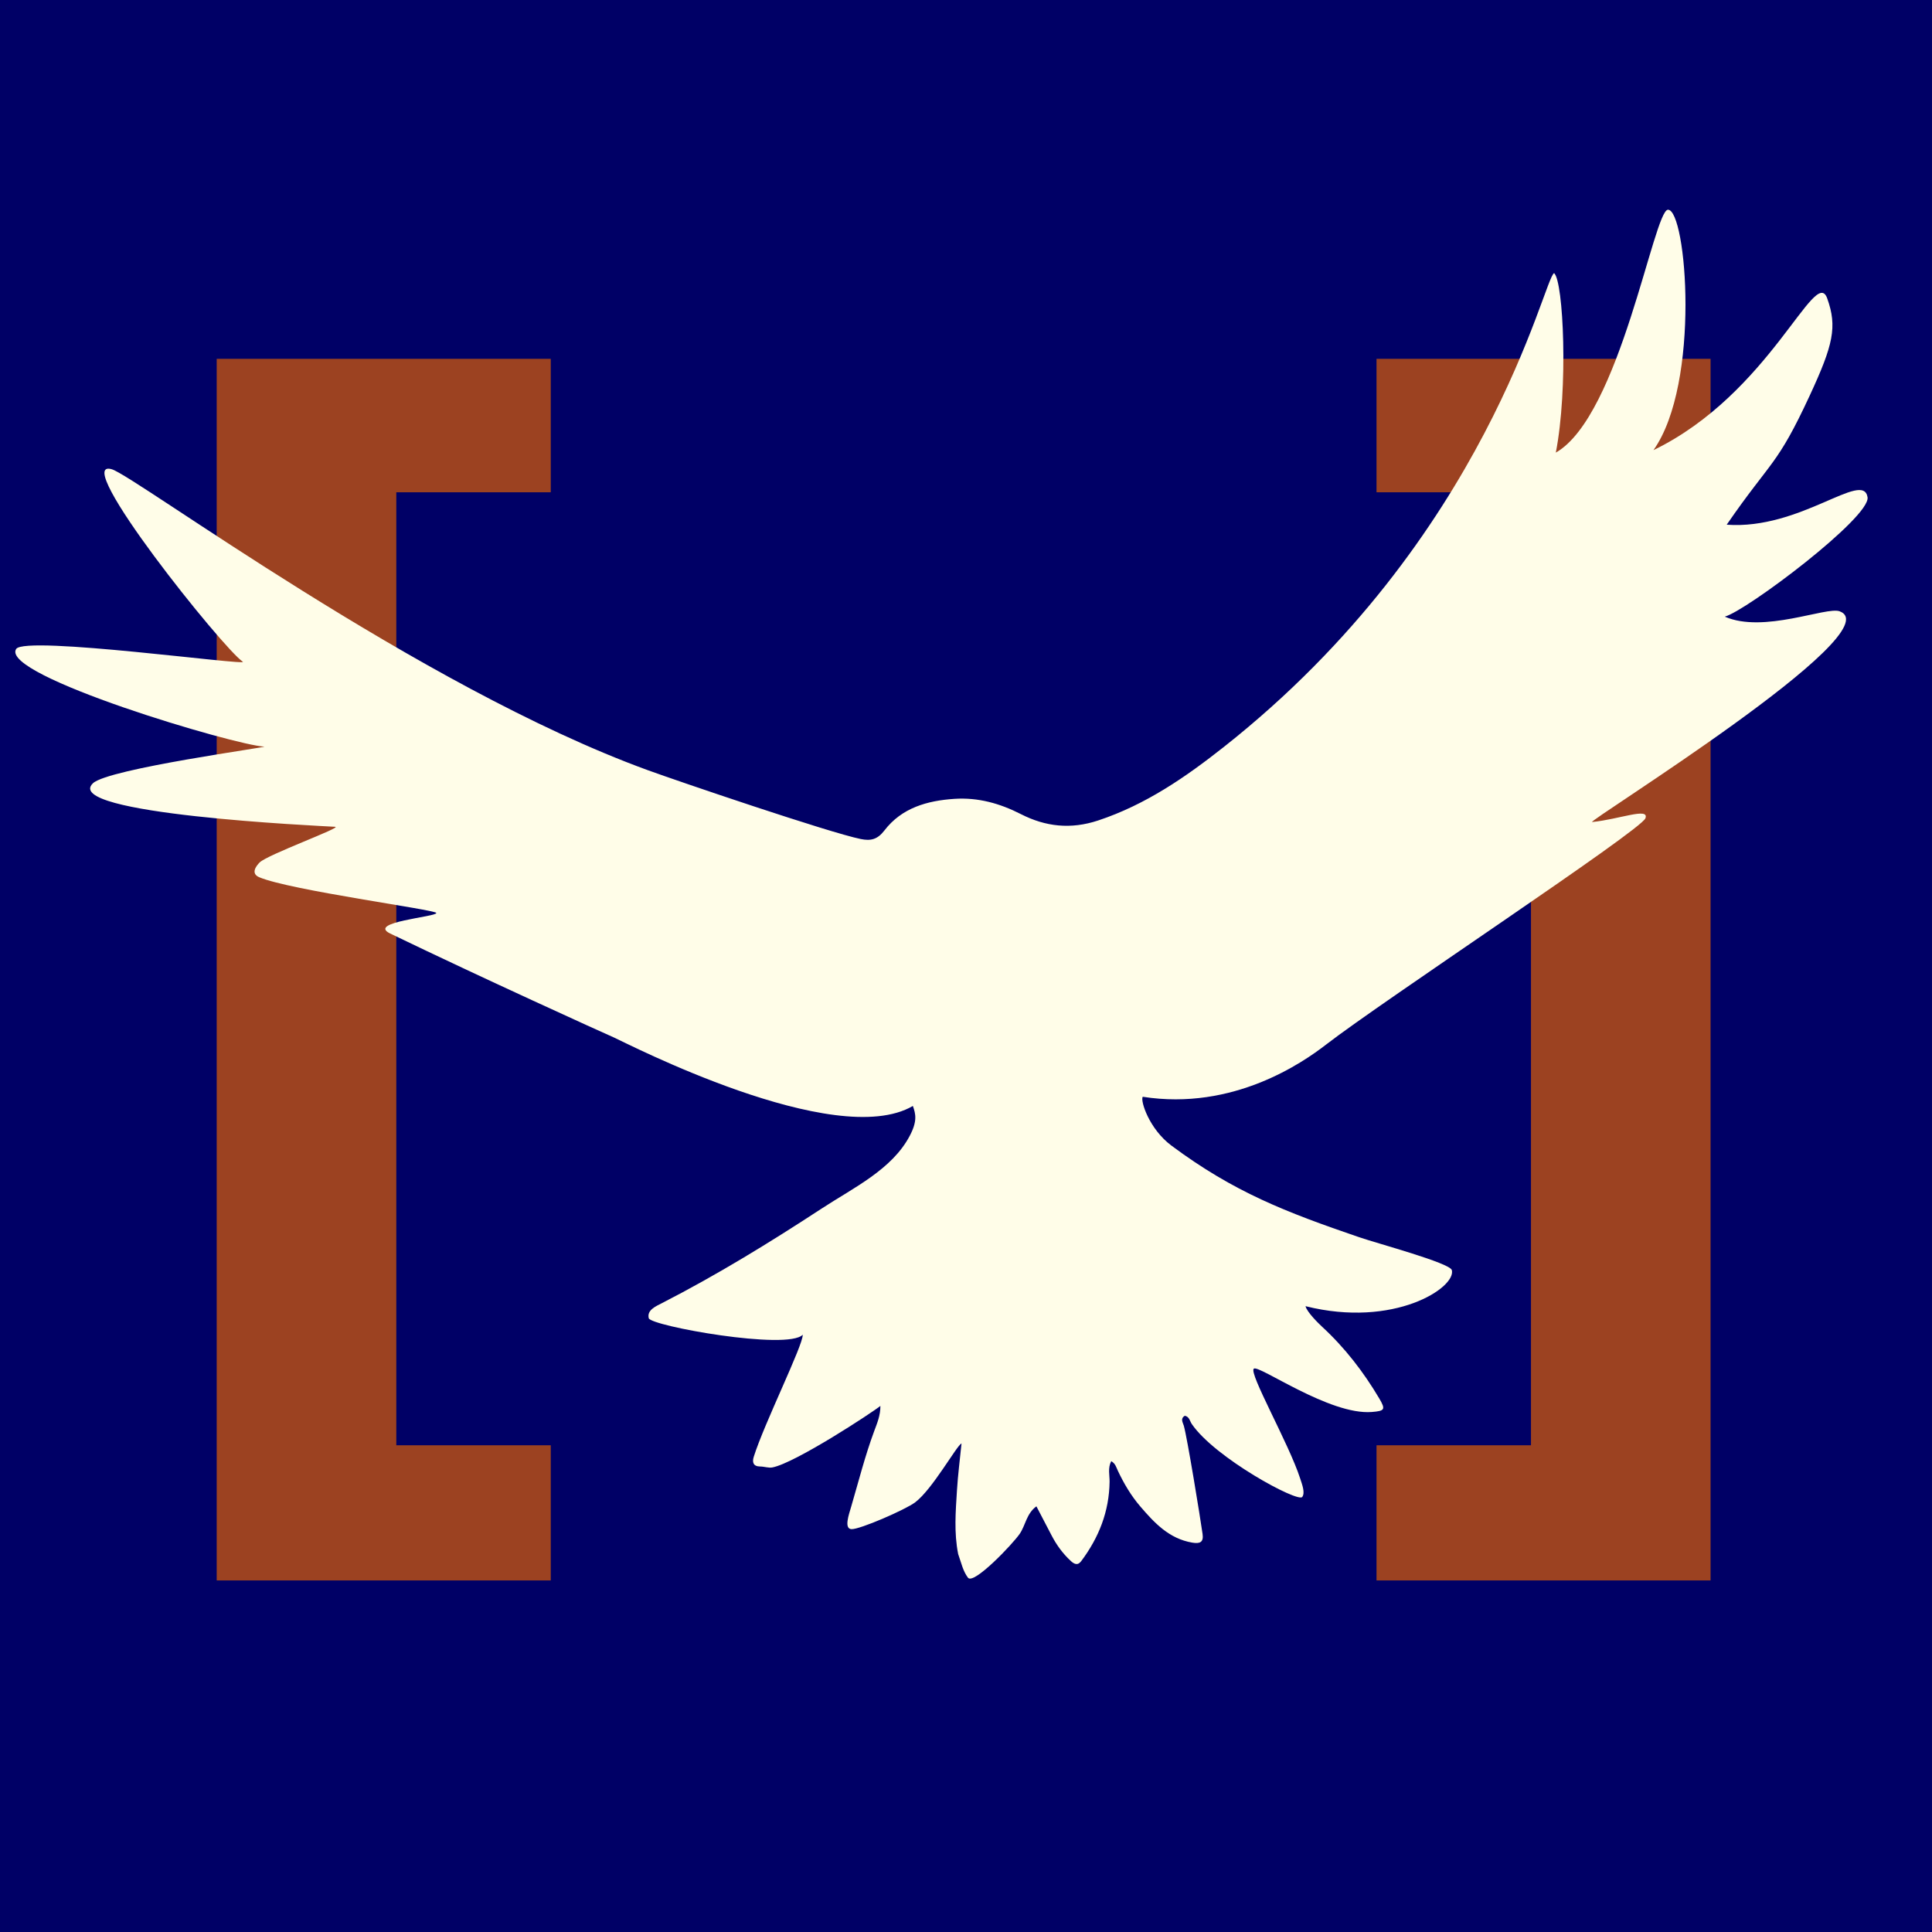
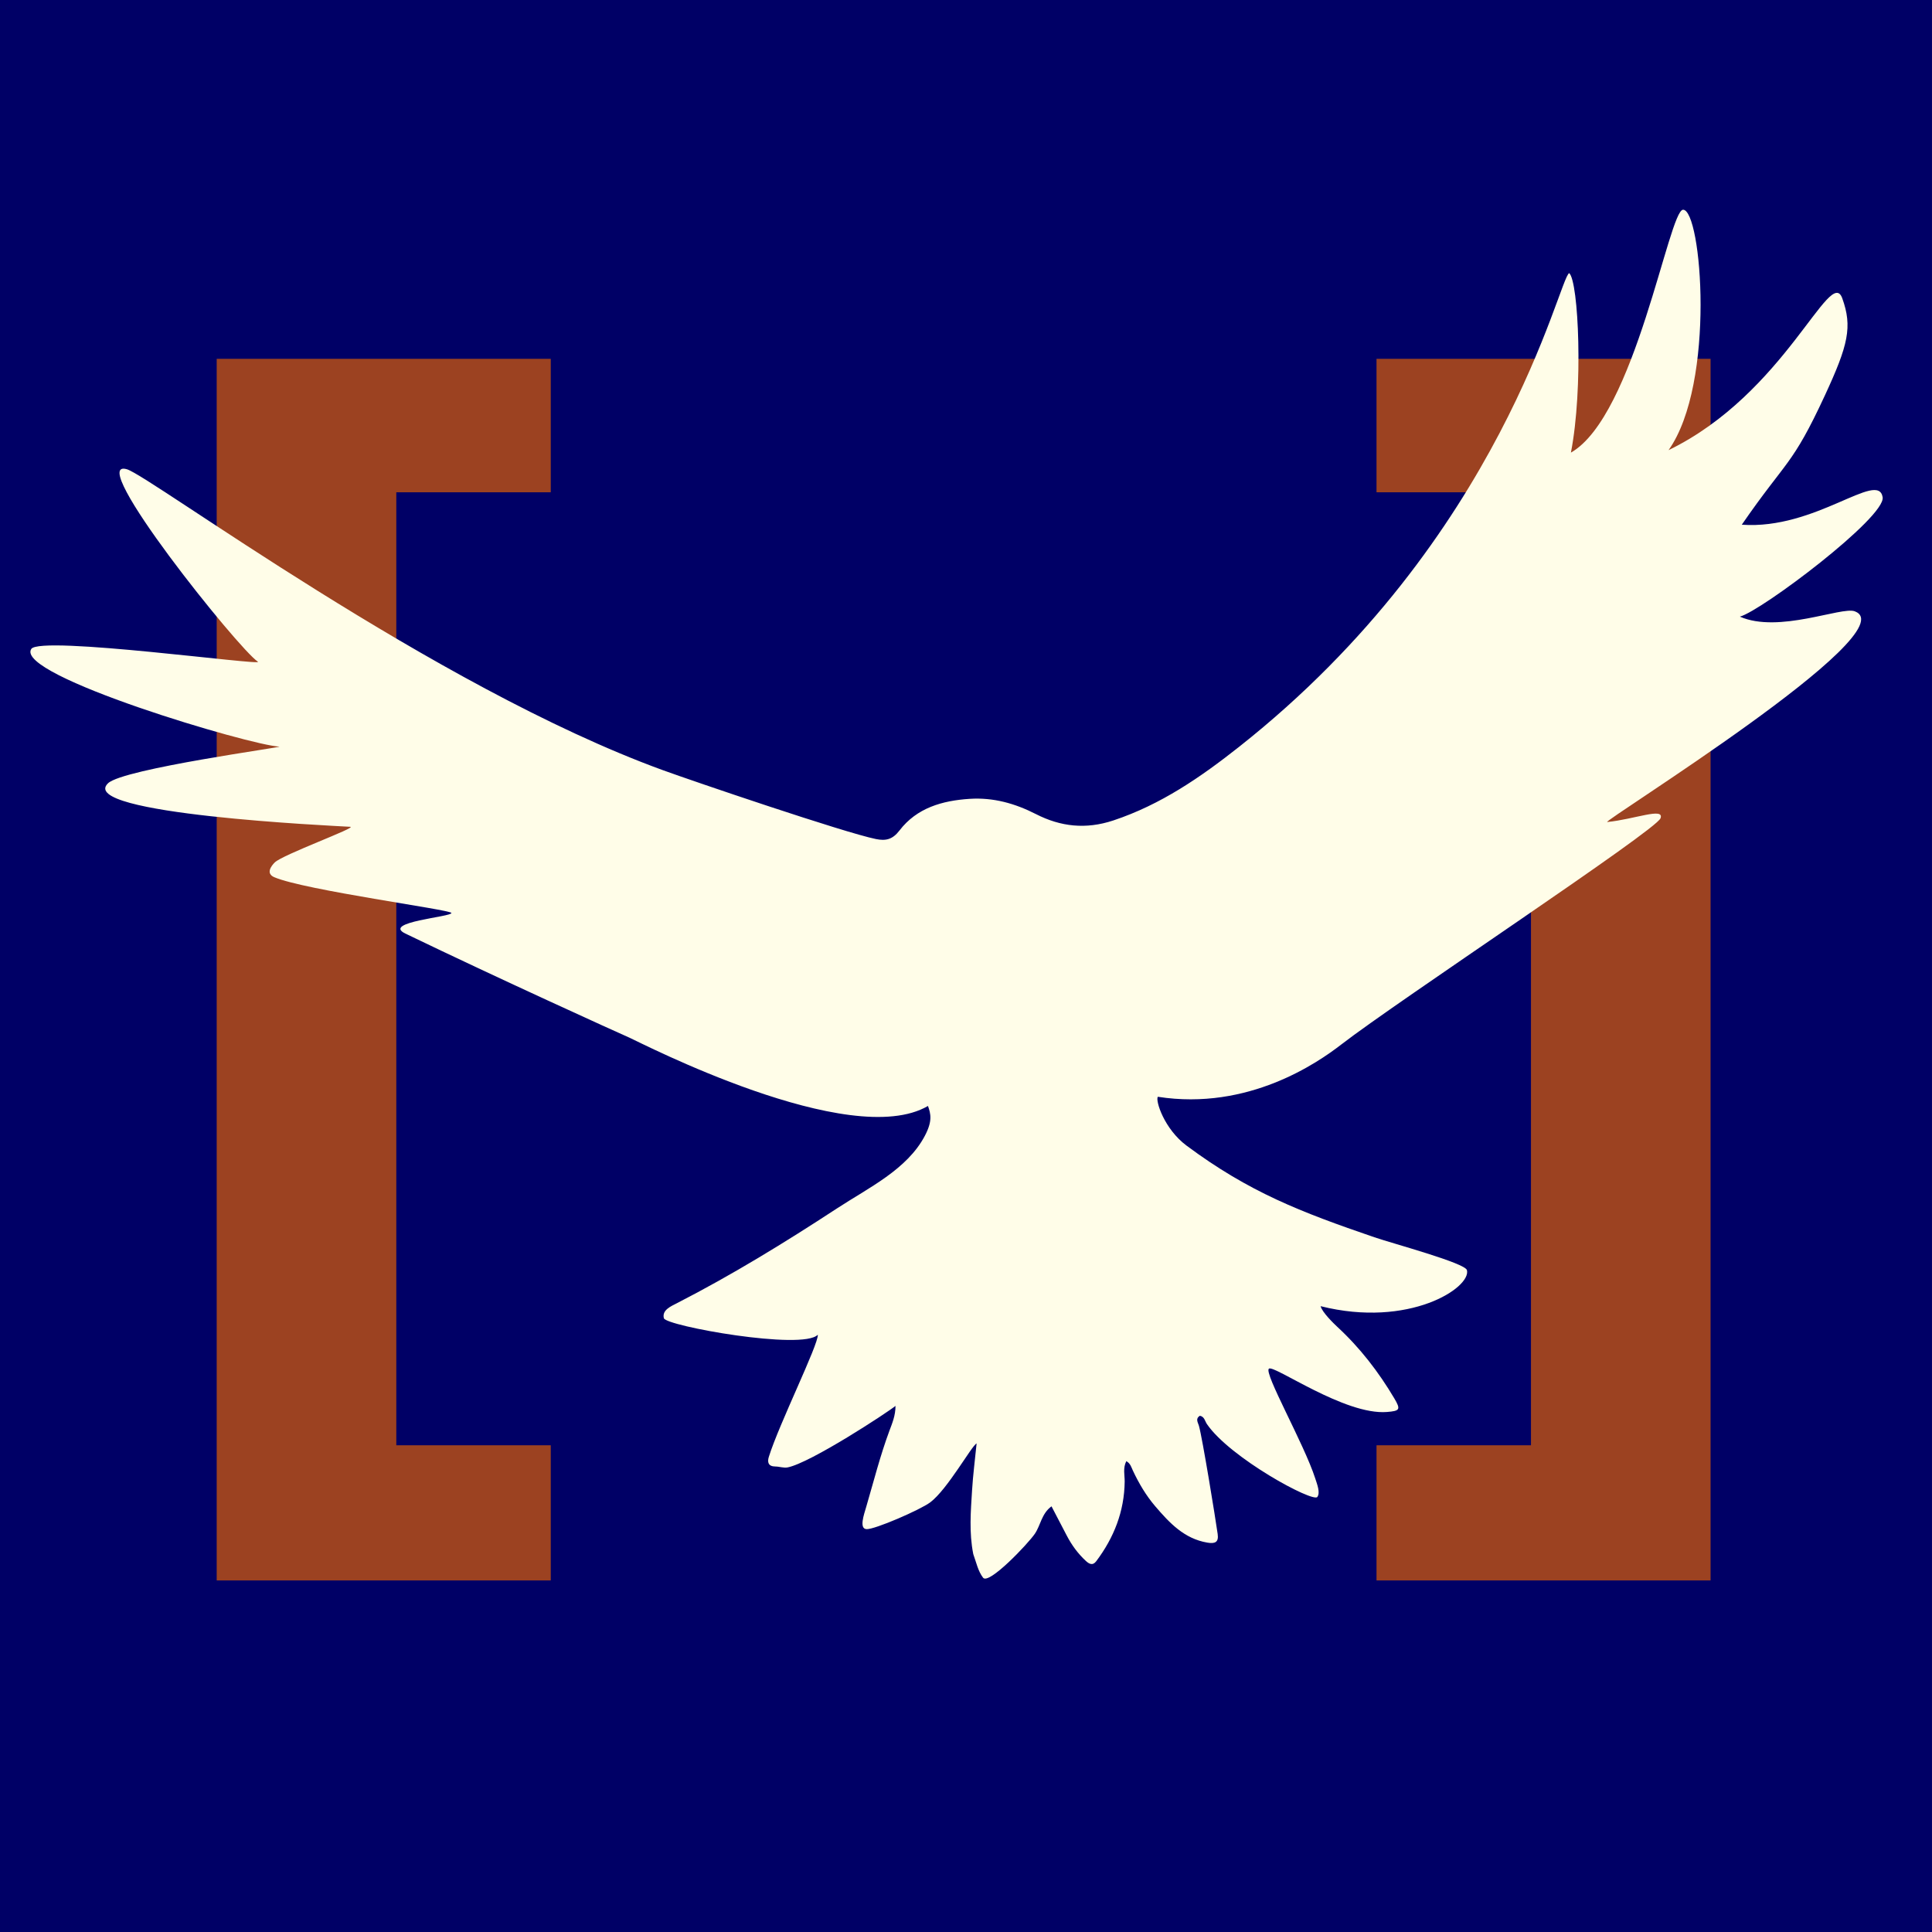
<svg xmlns="http://www.w3.org/2000/svg" width="100%" height="100%" viewBox="0 0 128 128" version="1.1" xml:space="preserve" style="fill-rule:evenodd;clip-rule:evenodd;stroke-linejoin:round;stroke-miterlimit:2;">
  <g transform="matrix(2.09867,0,0,2.92775,-16.4814,-48.2143)">
    <rect x="7.853" y="16.468" width="60.991" height="43.72" style="fill:rgb(0,0,102);" />
  </g>
  <g transform="matrix(7.61565,0,0,7.25469,8.28826,87.2519)">
    <text x="0px" y="0px" style="font-family:'Helvetica-Bold', 'Helvetica';font-weight:700;font-size:12px;fill:rgb(156,66,33);">[  ]</text>
  </g>
-   <g transform="matrix(0.136729,0,0,0.136729,-8.28703,-5.56388)">
+   <g transform="matrix(0.136729,0,0,0.136729,-7.28703,-5.56388)">
    <path d="M524.898,793.744C522.809,783.244 523.687,773.083 524.303,762.958C524.761,755.434 525.737,747.942 526.513,740.123C524.155,741.133 512.485,762.295 504.072,768.641C499.287,772.251 477.066,781.902 473.159,781.646C469.494,781.405 471.924,774.612 473.053,770.757C476.675,758.392 479.788,746.036 484.253,734.006C485.631,730.295 487.227,726.608 487.211,721.925C483.62,724.906 445.991,749.614 434.892,751.739C433.021,752.097 430.958,751.303 428.982,751.291C425.495,751.27 425.045,749.147 425.843,746.594C430.879,730.479 449.89,692.263 449.572,687.433C442.363,695.151 375.923,683.208 374.972,679.435C373.985,675.522 378.31,673.698 381.332,672.148C408.052,658.443 433.607,642.757 458.698,626.334C474.21,616.181 492.819,607.411 501.438,591.047C505.208,583.89 504.315,580.446 502.946,576.591C465.3,598.576 363.219,545.655 358.256,543.488C352.353,540.911 294.562,514.701 249.714,493.055C238.088,487.444 272.389,484.969 272.026,483.066C271.723,481.476 201.144,472.107 186.208,465.751C182.003,463.962 184.664,460.354 186.423,458.594C190.18,454.835 226.704,441.542 223.001,441.321C215.362,440.867 89.92,435.172 105.652,420.219C113.129,413.111 191.89,402.569 188.582,402.453C175.085,401.981 60.262,368.003 68.441,355.155C72.694,348.473 181.659,363.557 178.257,361.329C168.87,355.18 94.258,262.096 114.76,268.065C126.166,271.385 263.821,373.557 374.383,413.842C389.178,419.232 462.36,444.131 477.712,447.252C482.492,448.223 485.77,447.52 489.162,443.09C497.558,432.127 509.923,428.637 523.131,427.776C534.559,427.03 545.073,429.967 555.299,435.184C567.18,441.246 579.362,442.69 592.751,438.248C615.735,430.623 635.066,417.287 653.662,402.6C781.851,301.351 808.633,175.194 813.663,173.037C818.229,177.079 820.544,228.917 814.489,260.007C845.634,242.243 861.939,142.417 868.824,142.322C877.819,142.199 884.814,226.354 861.806,258.807C918.423,231.313 940.146,168.995 945.986,185.267C950.929,199.041 948.908,207.801 937.559,232.281C921.54,266.833 919.117,263.302 897.291,294.936C933.023,297.545 963.354,268.366 965.537,281.608C967.136,291.299 906.754,336.744 896.354,339.488C915.201,347.772 945.614,334.497 952.028,336.9C978.279,346.738 828.343,439.37 832.112,439C845.127,437.721 859.845,431.753 857.918,437.162C855.817,443.061 730.724,525.523 703.047,546.937C692.023,555.466 658.249,579.028 614.317,572.138C613.085,574.046 617.433,587.769 628.264,595.825C658.575,618.371 683.512,627.973 719.249,640.211C728.191,643.273 763.228,652.677 764.106,656.146C766.252,664.618 736.131,684.362 693.207,673.608C693.896,676.503 699.599,682.057 701.264,683.593C712.258,693.733 721.287,705.427 728.894,718.256C732.136,723.723 731.601,724.37 725.363,724.874C704.916,726.526 670.695,701.958 668.16,703.884C665.531,705.882 685.162,740.213 690.605,757.081C691.572,760.078 693.115,763.957 691.618,766.046C689.565,768.914 649.297,747.118 638.104,730.716C637.124,729.279 636.933,727.145 634.713,726.705C632.39,728.138 633.775,729.935 634.238,731.557C635.927,737.48 642.203,776.101 643.323,784.003C643.885,787.965 642.088,788.816 638.35,788.185C627.101,786.286 619.982,778.621 613.101,770.597C608.63,765.382 605.169,759.497 602.243,753.288C601.498,751.705 601.091,749.834 599.056,748.702C597.324,752.085 598.304,755.448 598.264,758.641C598.082,773.092 593.064,785.752 584.494,797.176C582.729,799.529 580.961,798.447 579.431,797.032C575.606,793.496 572.568,789.336 570.169,784.708C567.74,780.022 565.287,775.348 562.804,770.591C557.948,774.139 557.565,779.745 554.72,783.907C551.38,788.794 532.387,808.807 529.635,805.167C527.181,801.923 526.401,797.888 524.898,793.744" style="fill:rgb(255,253,232);fill-rule:nonzero;" />
  </g>
</svg>
